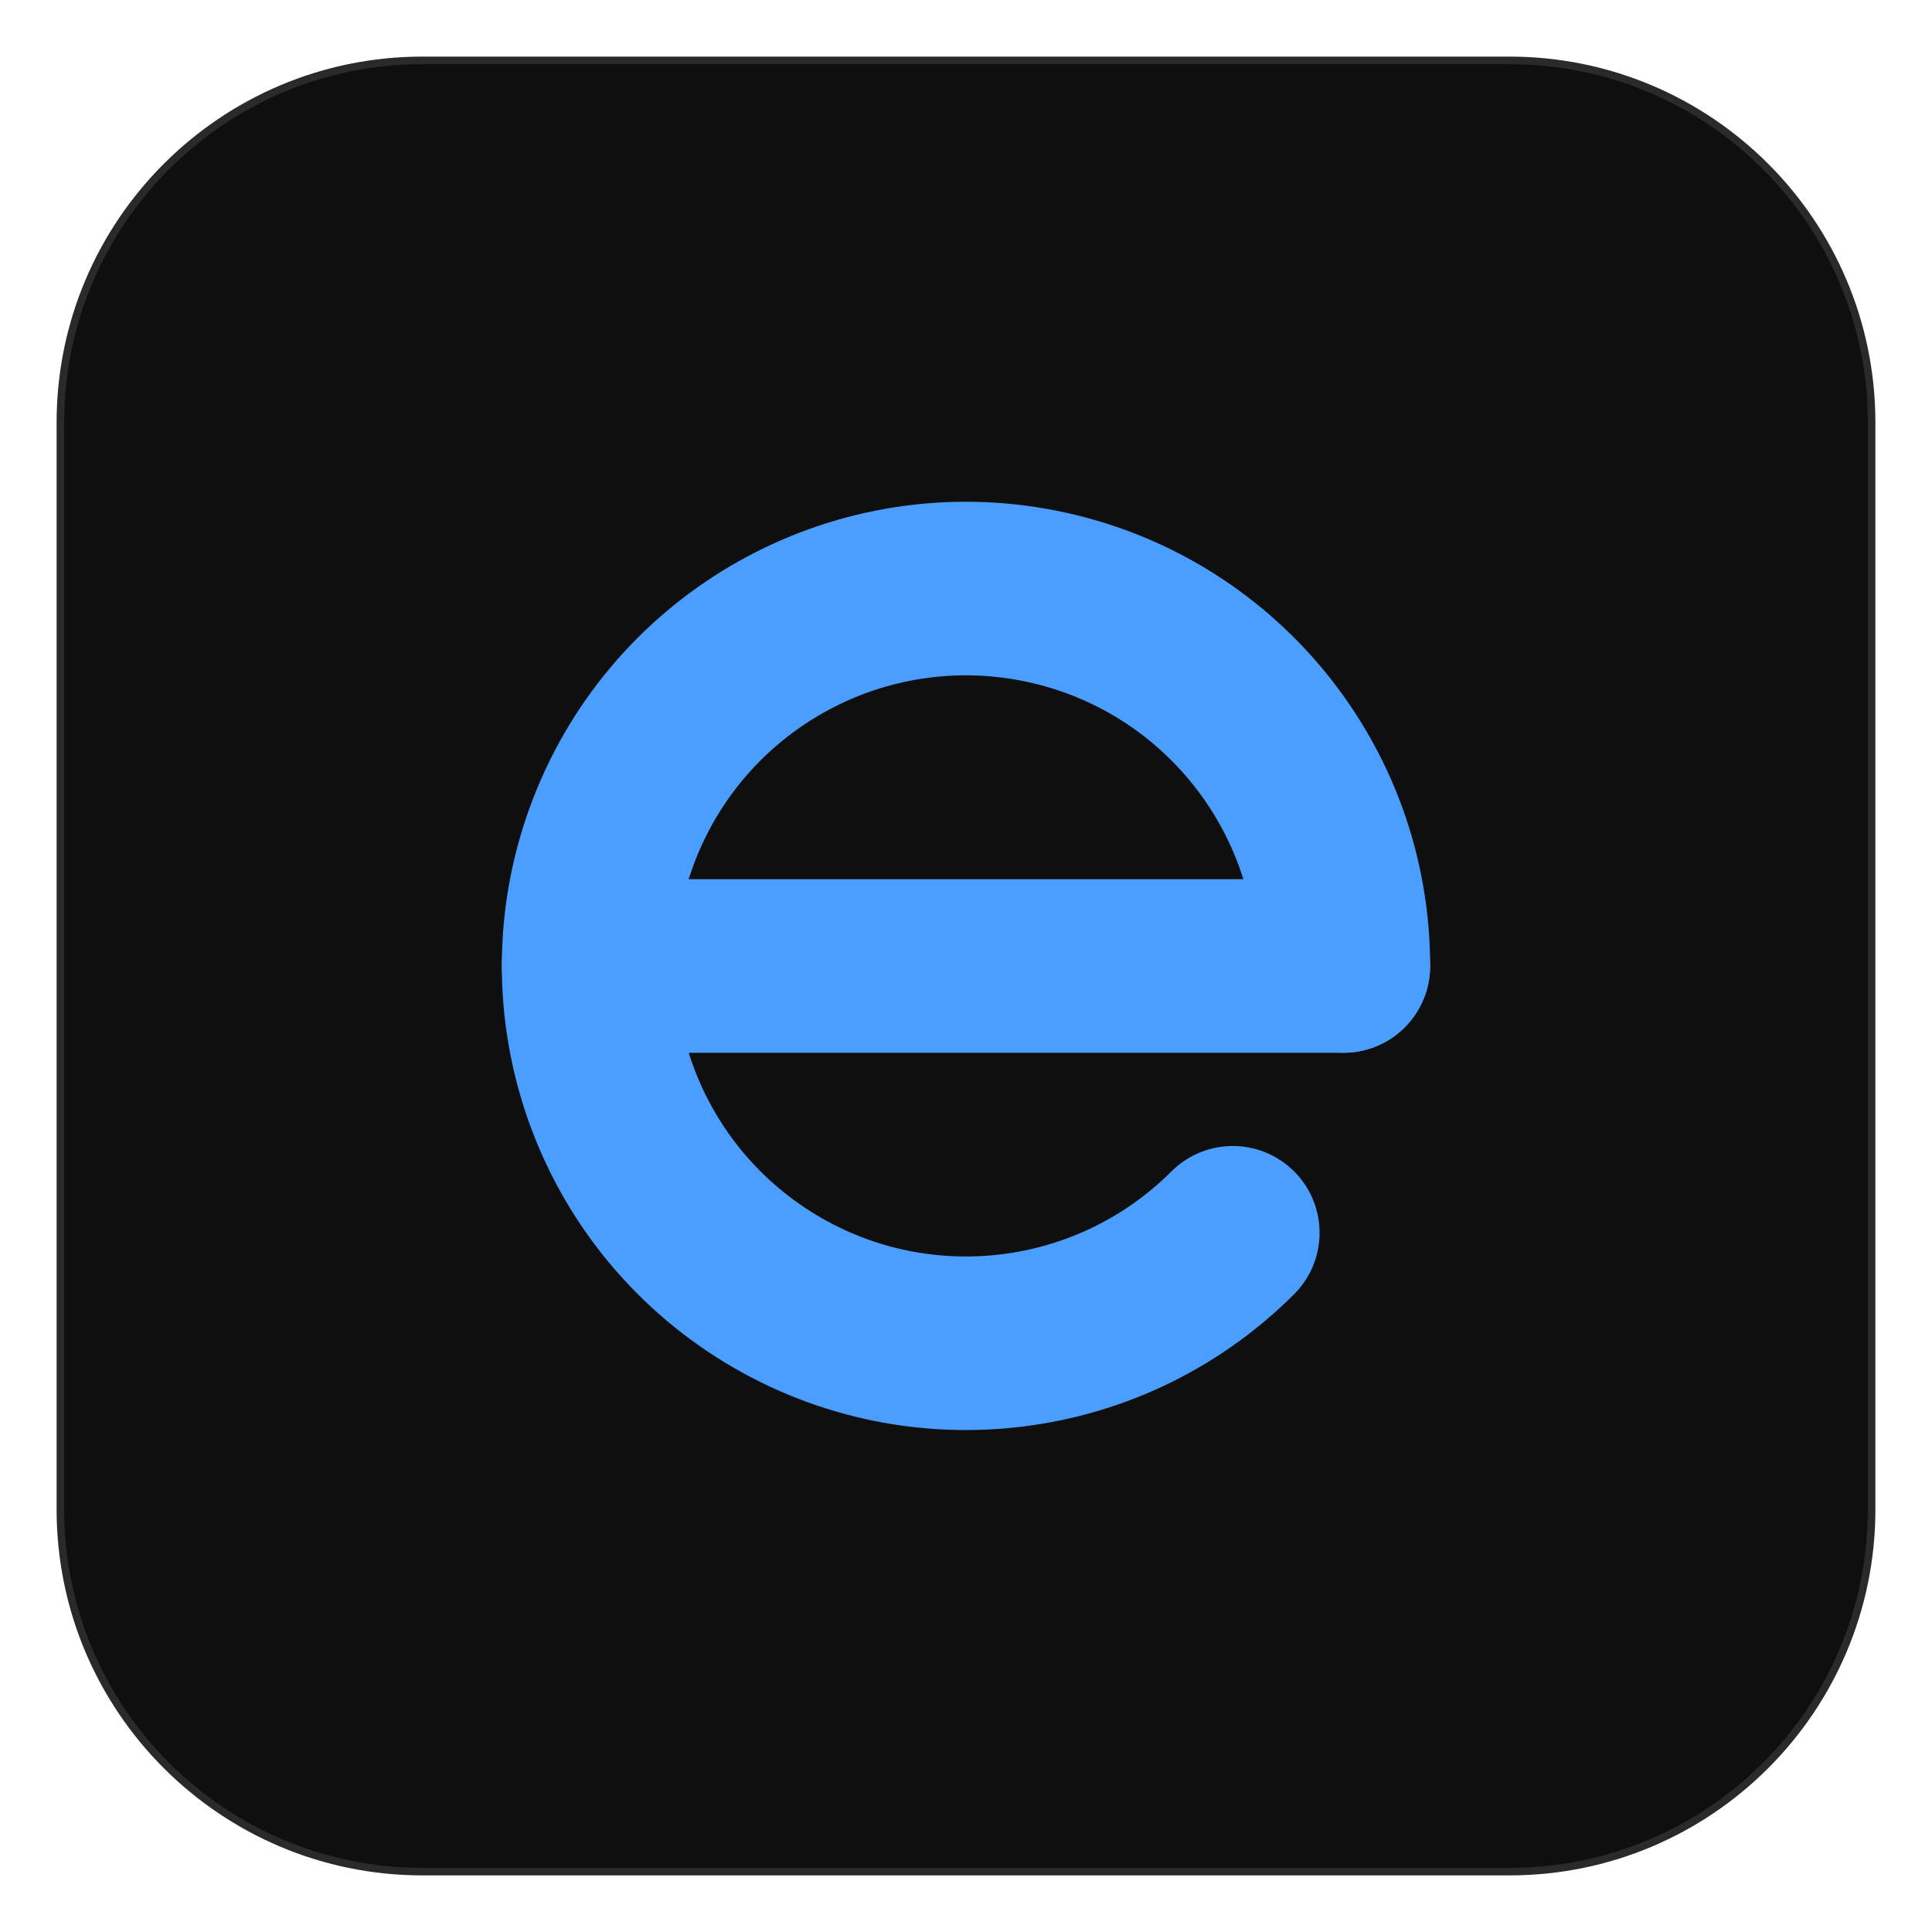
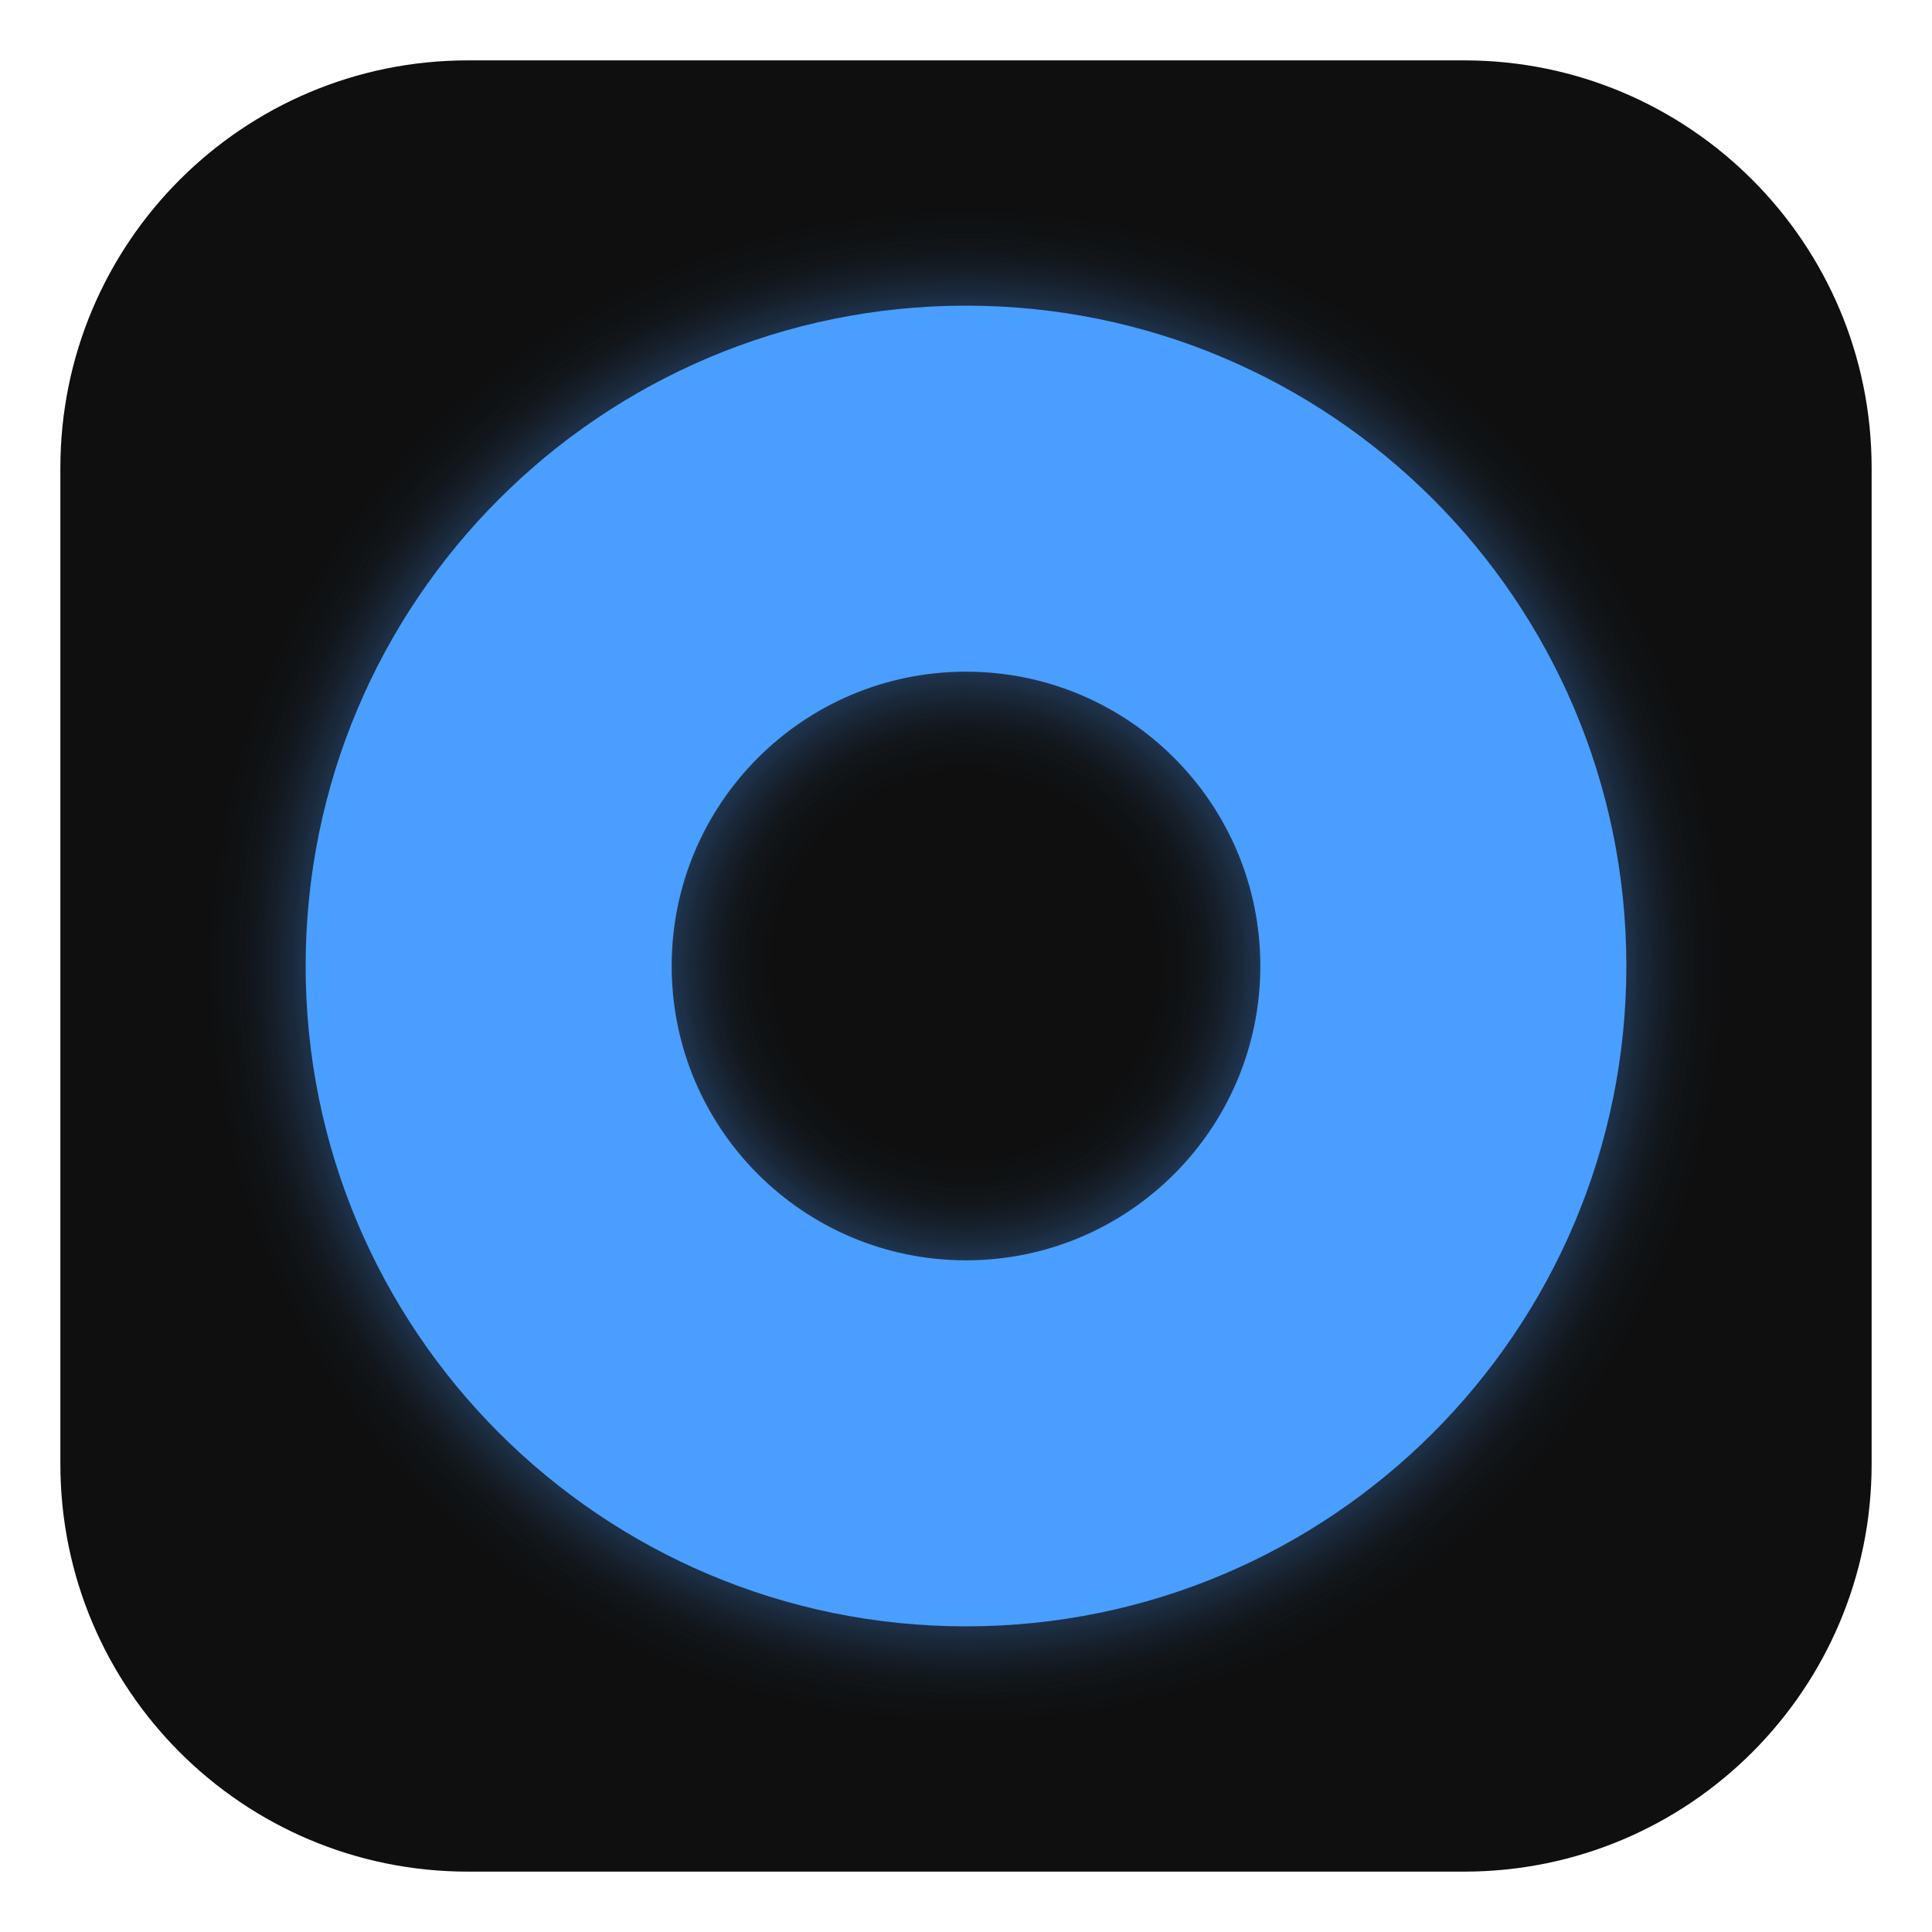
<svg xmlns="http://www.w3.org/2000/svg" viewBox="0 0 512 512" width="512" height="512" role="img" aria-label="Ethos">
-   <rect x="16" y="16" width="480" height="480" rx="96" fill="#0F0F0F" stroke="#2A2A2A" stroke-width="2" />
-   <g fill="none" stroke="#4A9EFF" stroke-width="46" stroke-linecap="round" stroke-linejoin="round">
-     <path d="M356 256 A100 100 0 1 0 326.7 326.7" />
-     <path d="M156 256 L356 256" />
-   </g>
+   <defs>
+     <filter id="glow">
+       <feDropShadow dx="0" dy="0" stdDeviation="12" flood-color="#4A9EFF" flood-opacity="0.5" />
+     </filter>
+   </defs>
+   <rect x="16" y="16" width="480" height="480" rx="108" fill="#0F0F0F" />
+   <path fill="#4A9EFF" fill-rule="evenodd" filter="url(#glow)" d="M256 81 A175 175 0 1 1 256 431 A175 175 0 1 1 256 81 Z        M256 178 A78 78 0 1 0 256 334 A78 78 0 1 0 256 178 Z" />
</svg>
